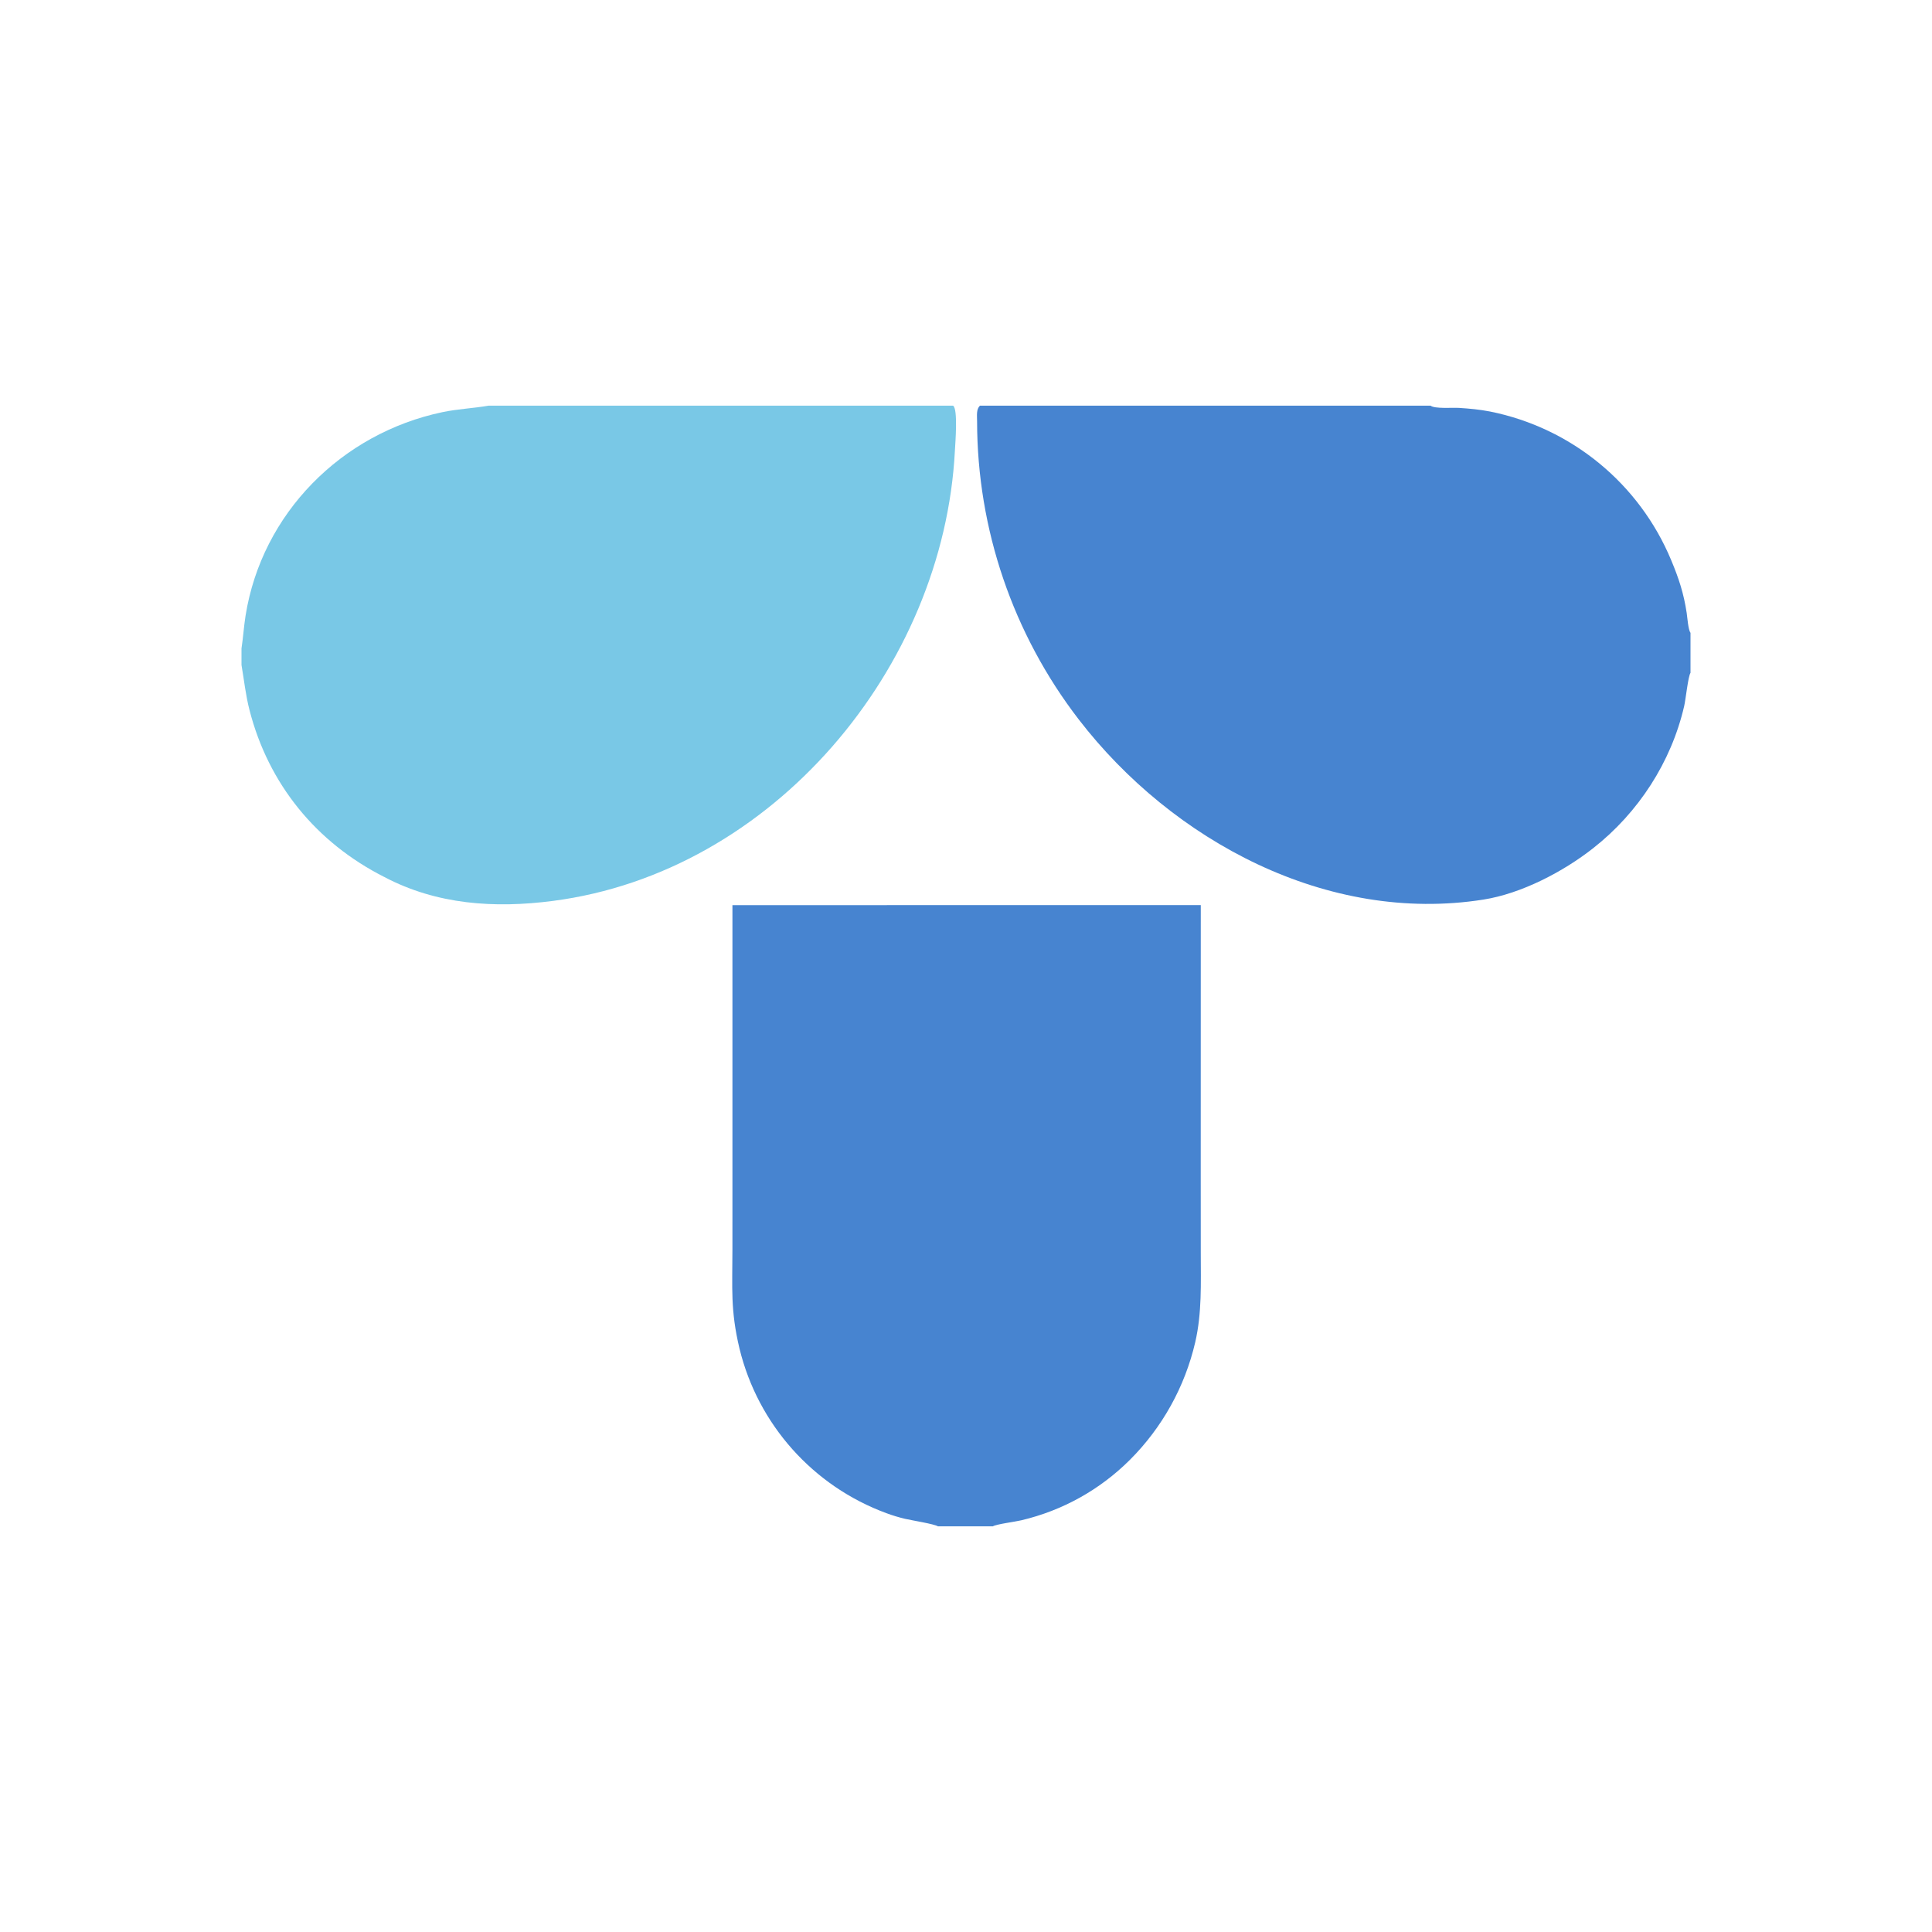
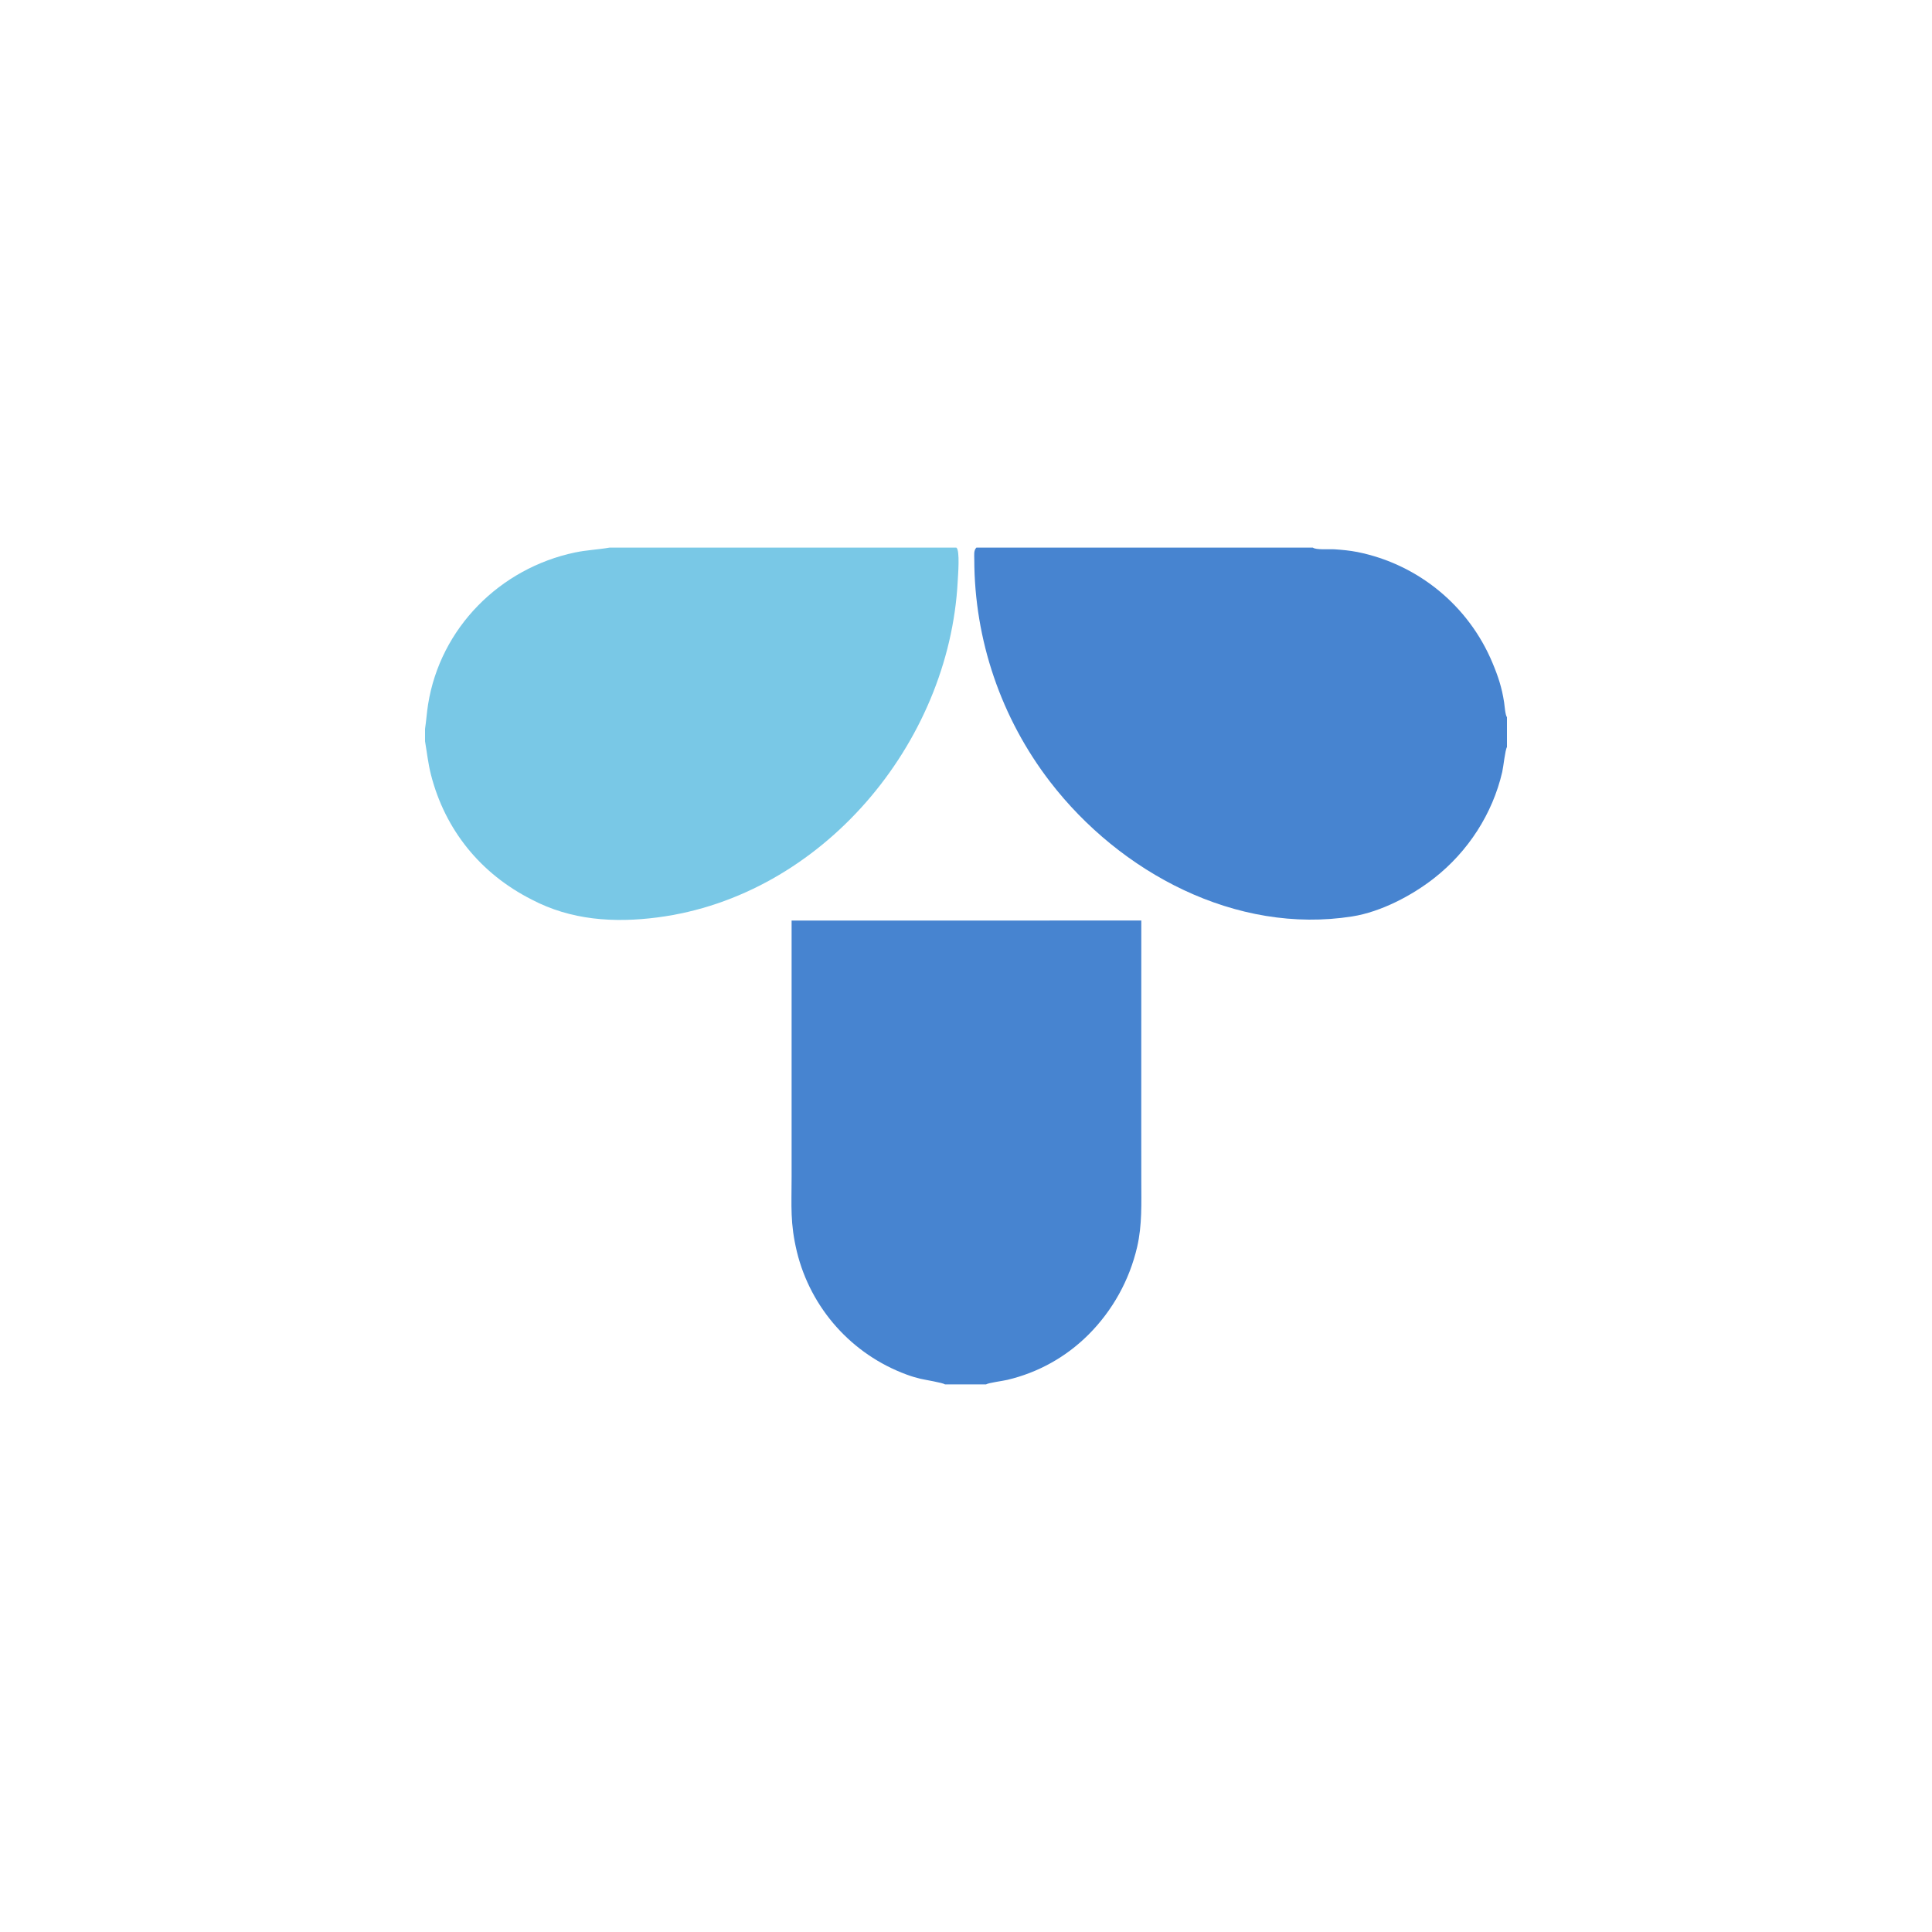
<svg xmlns="http://www.w3.org/2000/svg" width="1024" height="1024" viewBox="0 0 1024 1024">
-   <g transform="translate(128 215) scale(0.375)">
+   <g transform="translate(225.28 290.24) scale(0.28)">
    <g id="svg-group-a2b04f98-c9c4-48d5-85ad-aff2731b23e4">
      <path transform="translate(0,0)" fill="rgba(121, 200, 230, 1)" d="M 349.406 0 L 1005.74 0 C 1012.84 4.75 1008.89 52.509 1008.32 63.531 C 992.449 371.286 750.842 659.606 440.148 700.01 C 357.812 710.718 276.087 705.343 201.965 666.262 C 105.562 617.602 38.069 534.783 11.246 430.054 C 5.838 408.94 3.668 388.139 0 366.553 L 0 343.126 C 2.326 328.077 3.347 311.851 5.753 296.768 C 28.813 152.184 141.529 39.101 283.98 9.197 C 305.88 4.6 327.331 3.831 349.406 0 z" />
      <path transform="translate(0,0)" fill="rgba(71, 132, 208, 1)" d="M 1043.7 0 L 1680.59 0 C 1686.27 4.751 1712.21 2.615 1720.97 3.189 C 1735.96 4.171 1749.98 5.471 1764.77 8.329 C 1879.7 31.398 1975.62 110.12 2020.67 218.338 C 2031.4 243.946 2038.39 265.087 2042.61 292.943 C 2043.6 299.525 2044.7 316.665 2048 321.098 L 2048 377.611 C 2044.57 382.83 2041.28 415.06 2039.06 424.653 C 2020.79 503.823 1974.32 575.374 1910.45 625.475 C 1868.17 658.764 1809.13 689.622 1755.35 698.122 C 1534.92 732.961 1315.68 615.263 1183.4 443.599 C 1090.36 322.794 1039.84 174.641 1039.67 22.164 C 1039.65 13.703 1038.29 5.44 1043.7 0 z" />
      <path transform="translate(0,0)" fill="rgba(71, 132, 208, 1)" d="M 693.88 705.993 L 1355.84 705.913 L 1355.77 1085.65 L 1355.83 1198.39 C 1355.84 1240.6 1357.58 1282.28 1347.98 1323.79 C 1333.38 1386.71 1301.41 1444.28 1255.72 1489.94 C 1213.08 1532.44 1160.46 1561.64 1102.2 1575.43 C 1092.66 1577.69 1067.11 1580.81 1061.89 1584 L 984.346 1584 C 979.639 1580.68 946.479 1575.4 937.976 1573.39 C 928.999 1571.27 920.163 1568.6 911.518 1565.38 C 807.88 1527.27 730.022 1440.05 703.858 1332.77 C 690.907 1278.41 693.848 1247.52 693.872 1191.96 L 693.883 1076.12 L 693.88 705.993 z" />
    </g>
  </g>
</svg>
